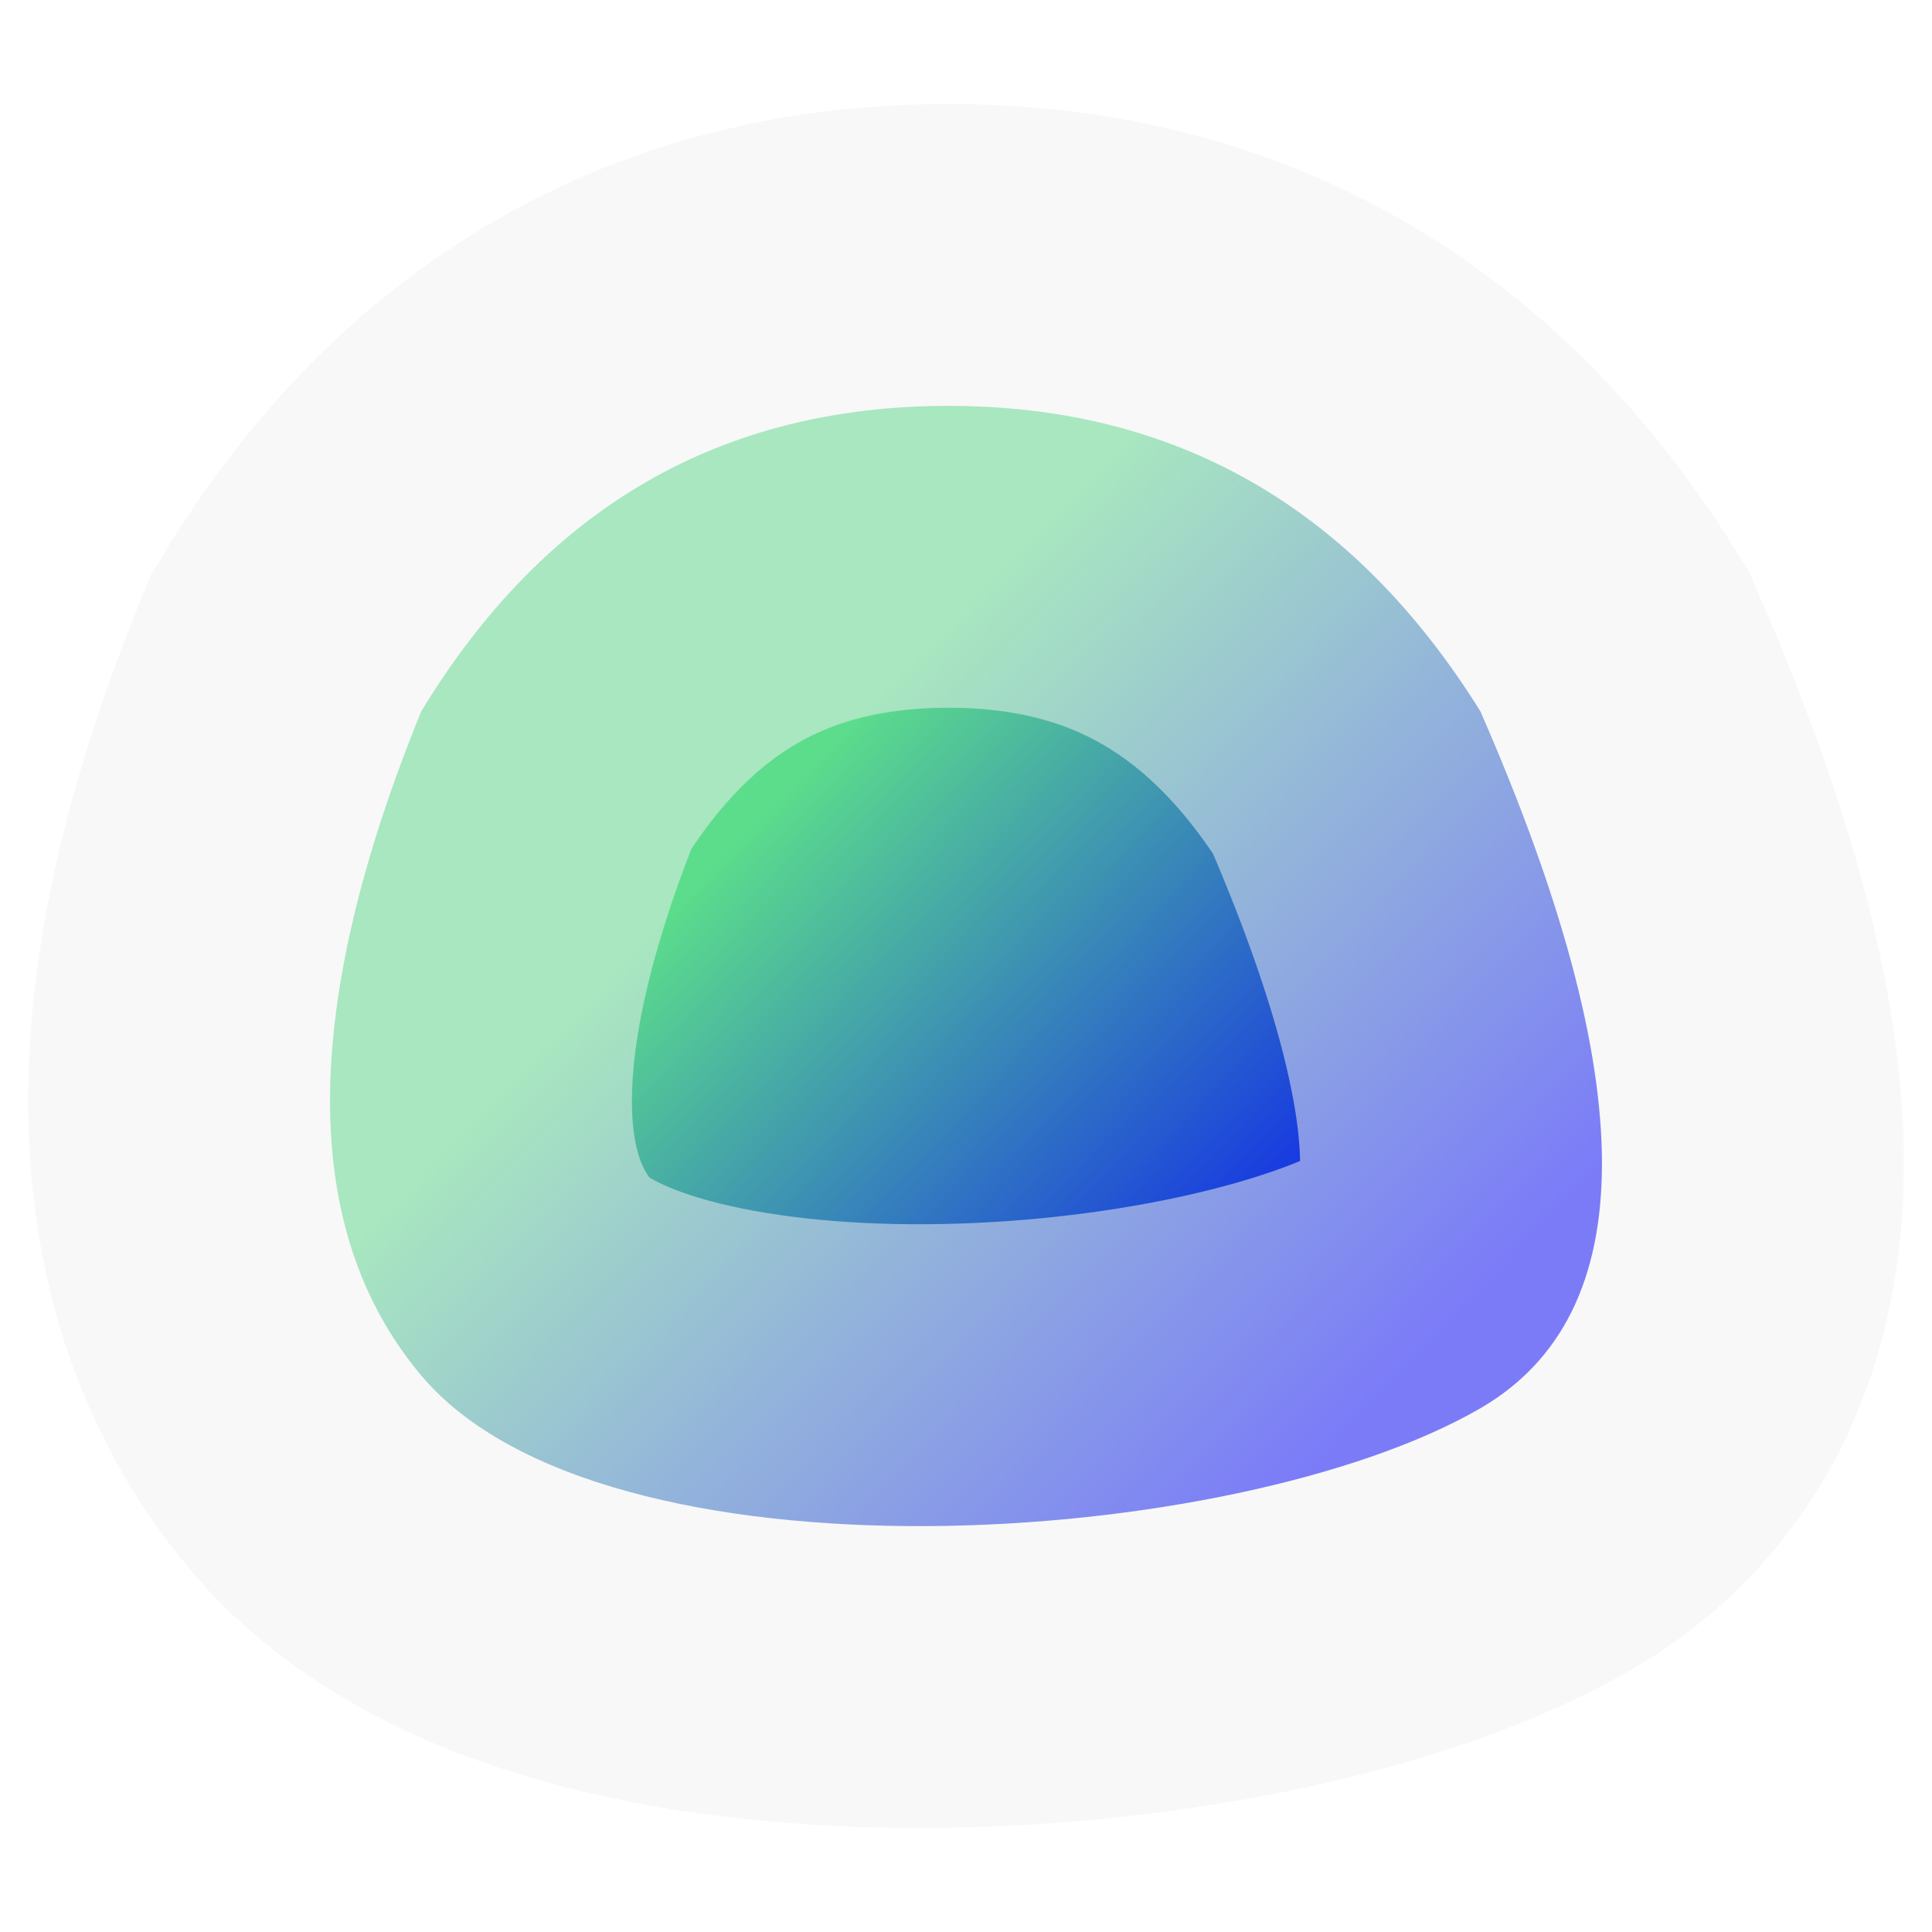
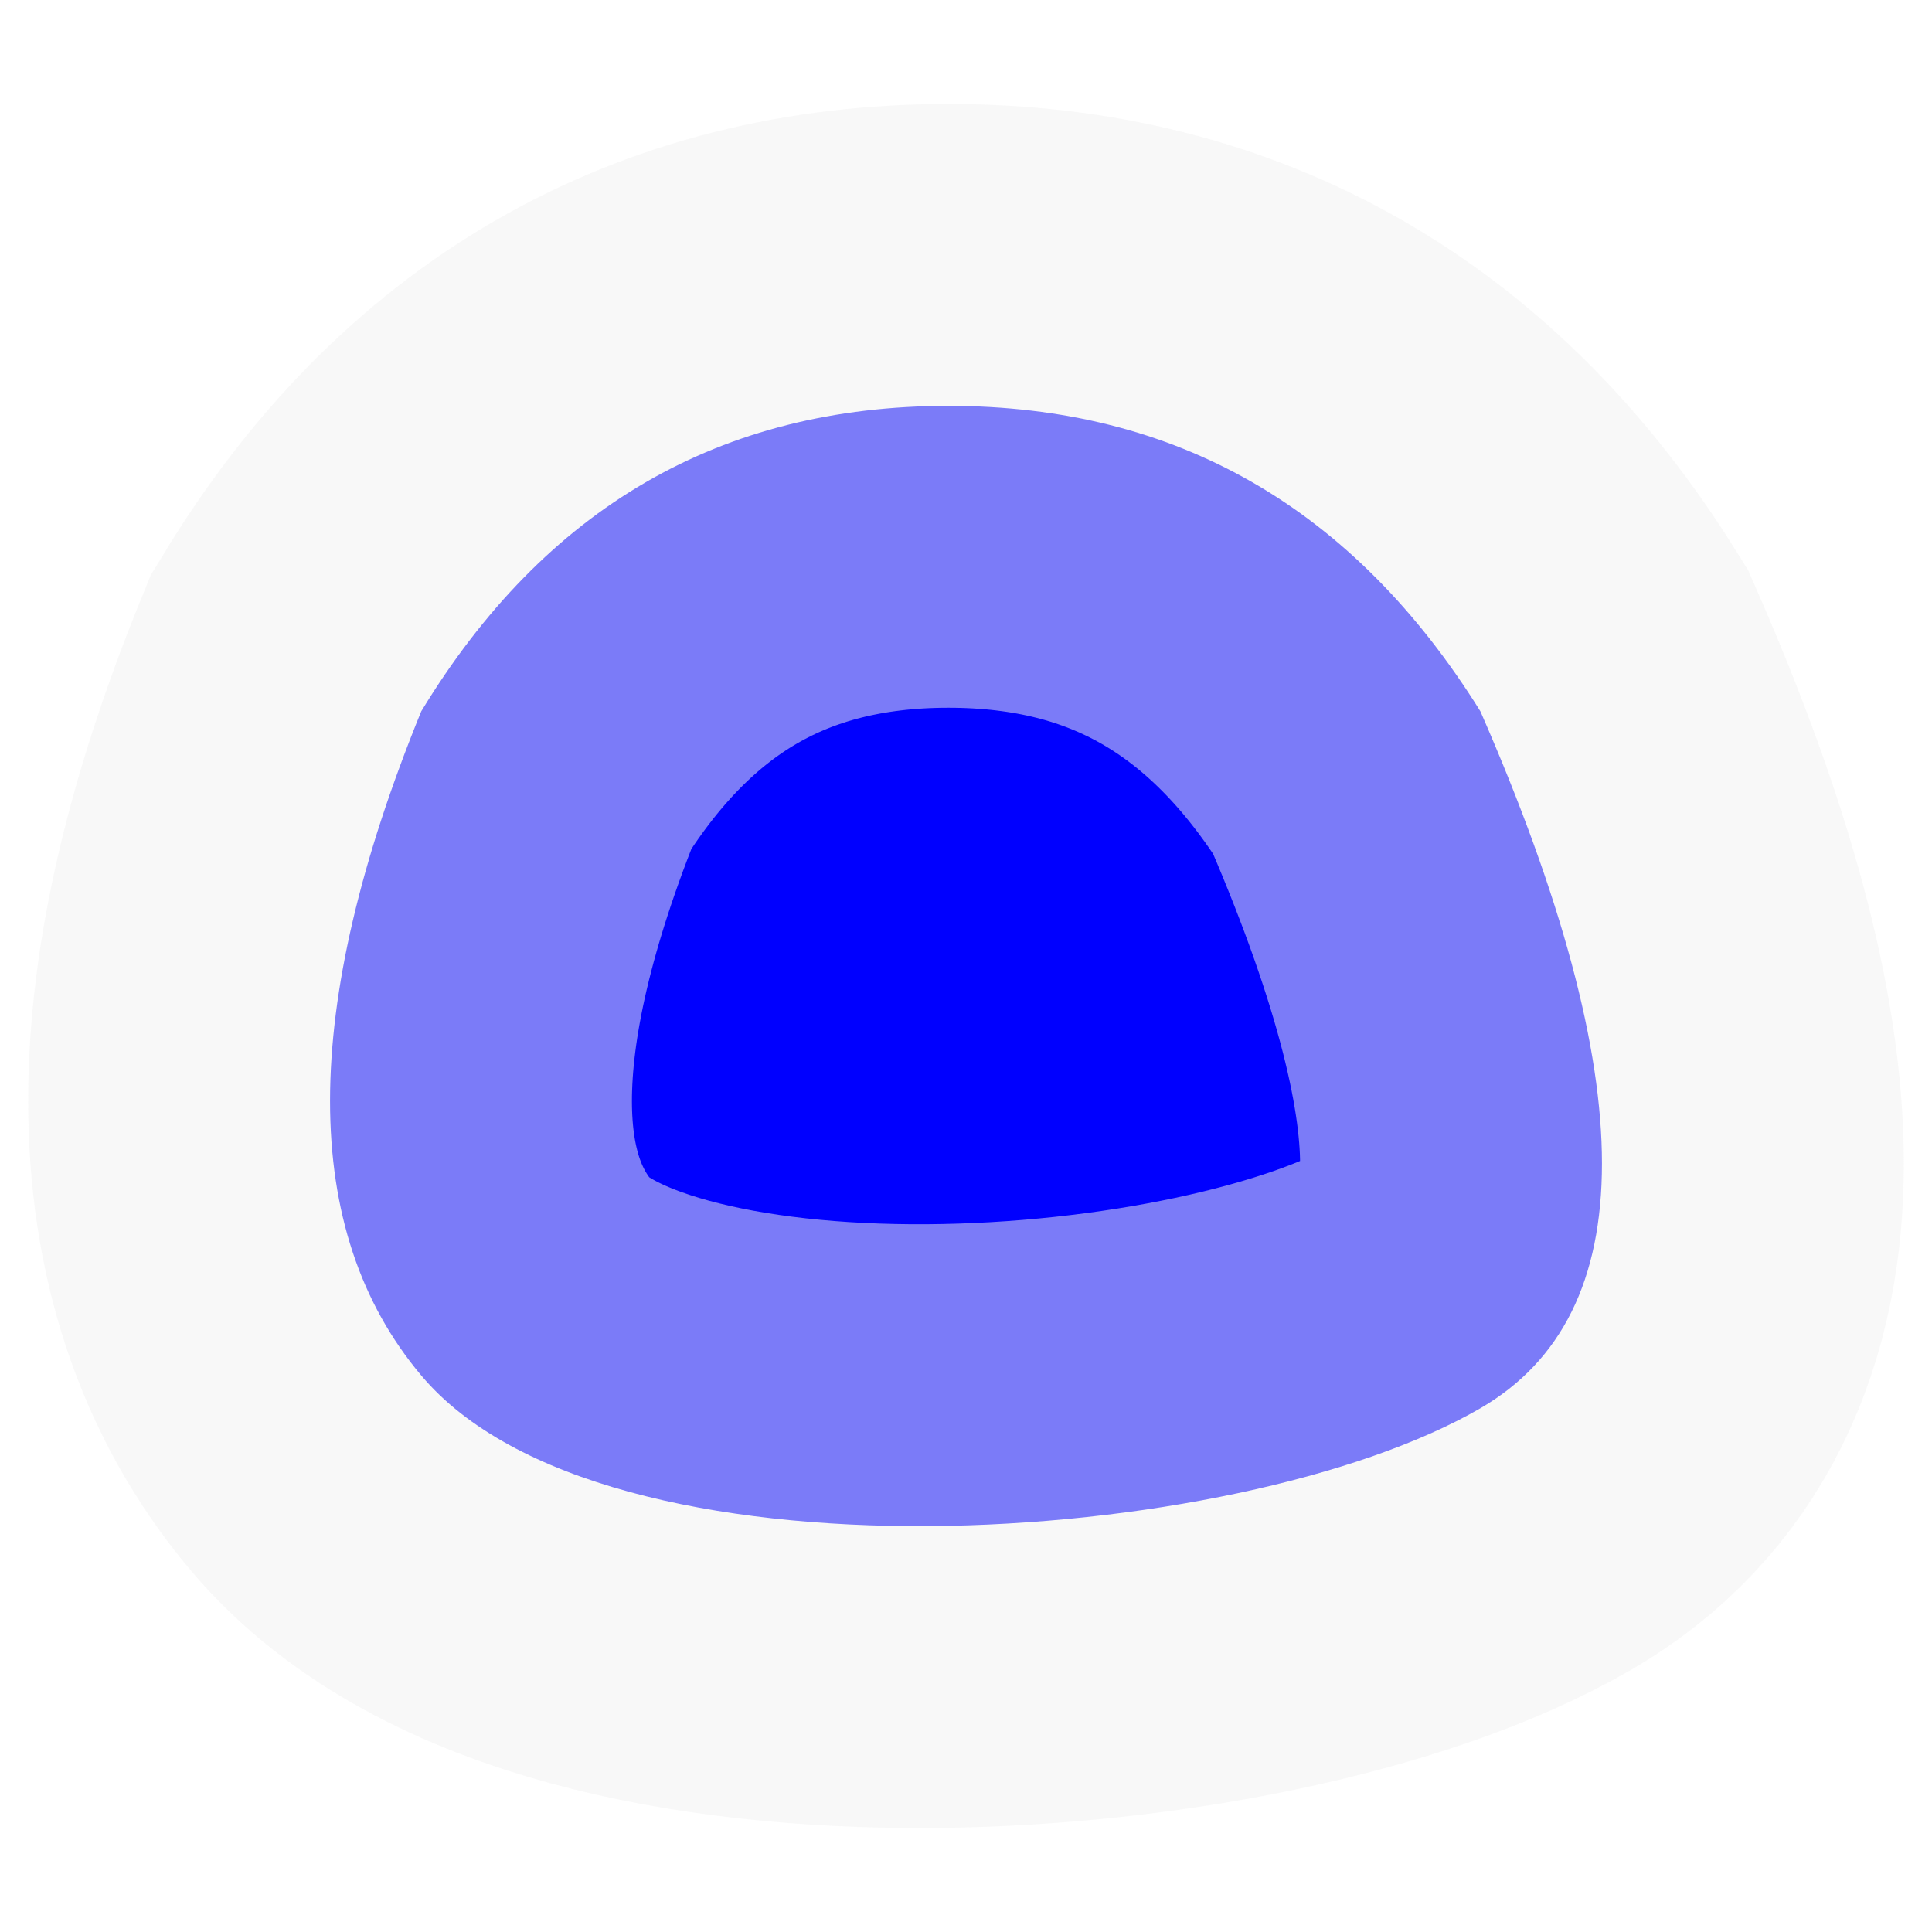
<svg xmlns="http://www.w3.org/2000/svg" width="640" height="640" viewBox="0 0 640 640" xml:space="preserve">
  <g transform="matrix(1 0 0 1 320 320)">
    <linearGradient id="S3" gradientUnits="userSpaceOnUse" gradientTransform="matrix(1 0 0 1 -319.9987 -320.0002)" x1="259.78" y1="261.15" x2="463.85" y2="456.49">
-       <stop stop-color="#5CDD8B" />
+       <stop stop-color="blue" />
      <stop offset="1" stop-color="blue" />
    </linearGradient>
    <path style="stroke: rgb(242,242,242); stroke-opacity: 0.51; stroke-width: 200; stroke-dasharray: none; stroke-linecap: butt; stroke-dashoffset: 0; stroke-linejoin: miter; stroke-miterlimit: 4; fill: url(#S3); fill-rule: nonzero; opacity: 1;" transform=" translate(0, 0)" d="M 170.401 -84.36 C 224.091 38.38 224.091 115.34 170.401 146.5 C 89.851 193.24 -120.039 207.49 -180.459 135.64 C -220.739 87.74 -220.739 14.4 -180.459 -84.36 C -139.499 -151.82 -81.289 -185.55 -5.829 -185.55 C 69.641 -185.55 128.381 -151.82 170.401 -84.36 z" stroke-linecap="round" />
  </g>
</svg>
